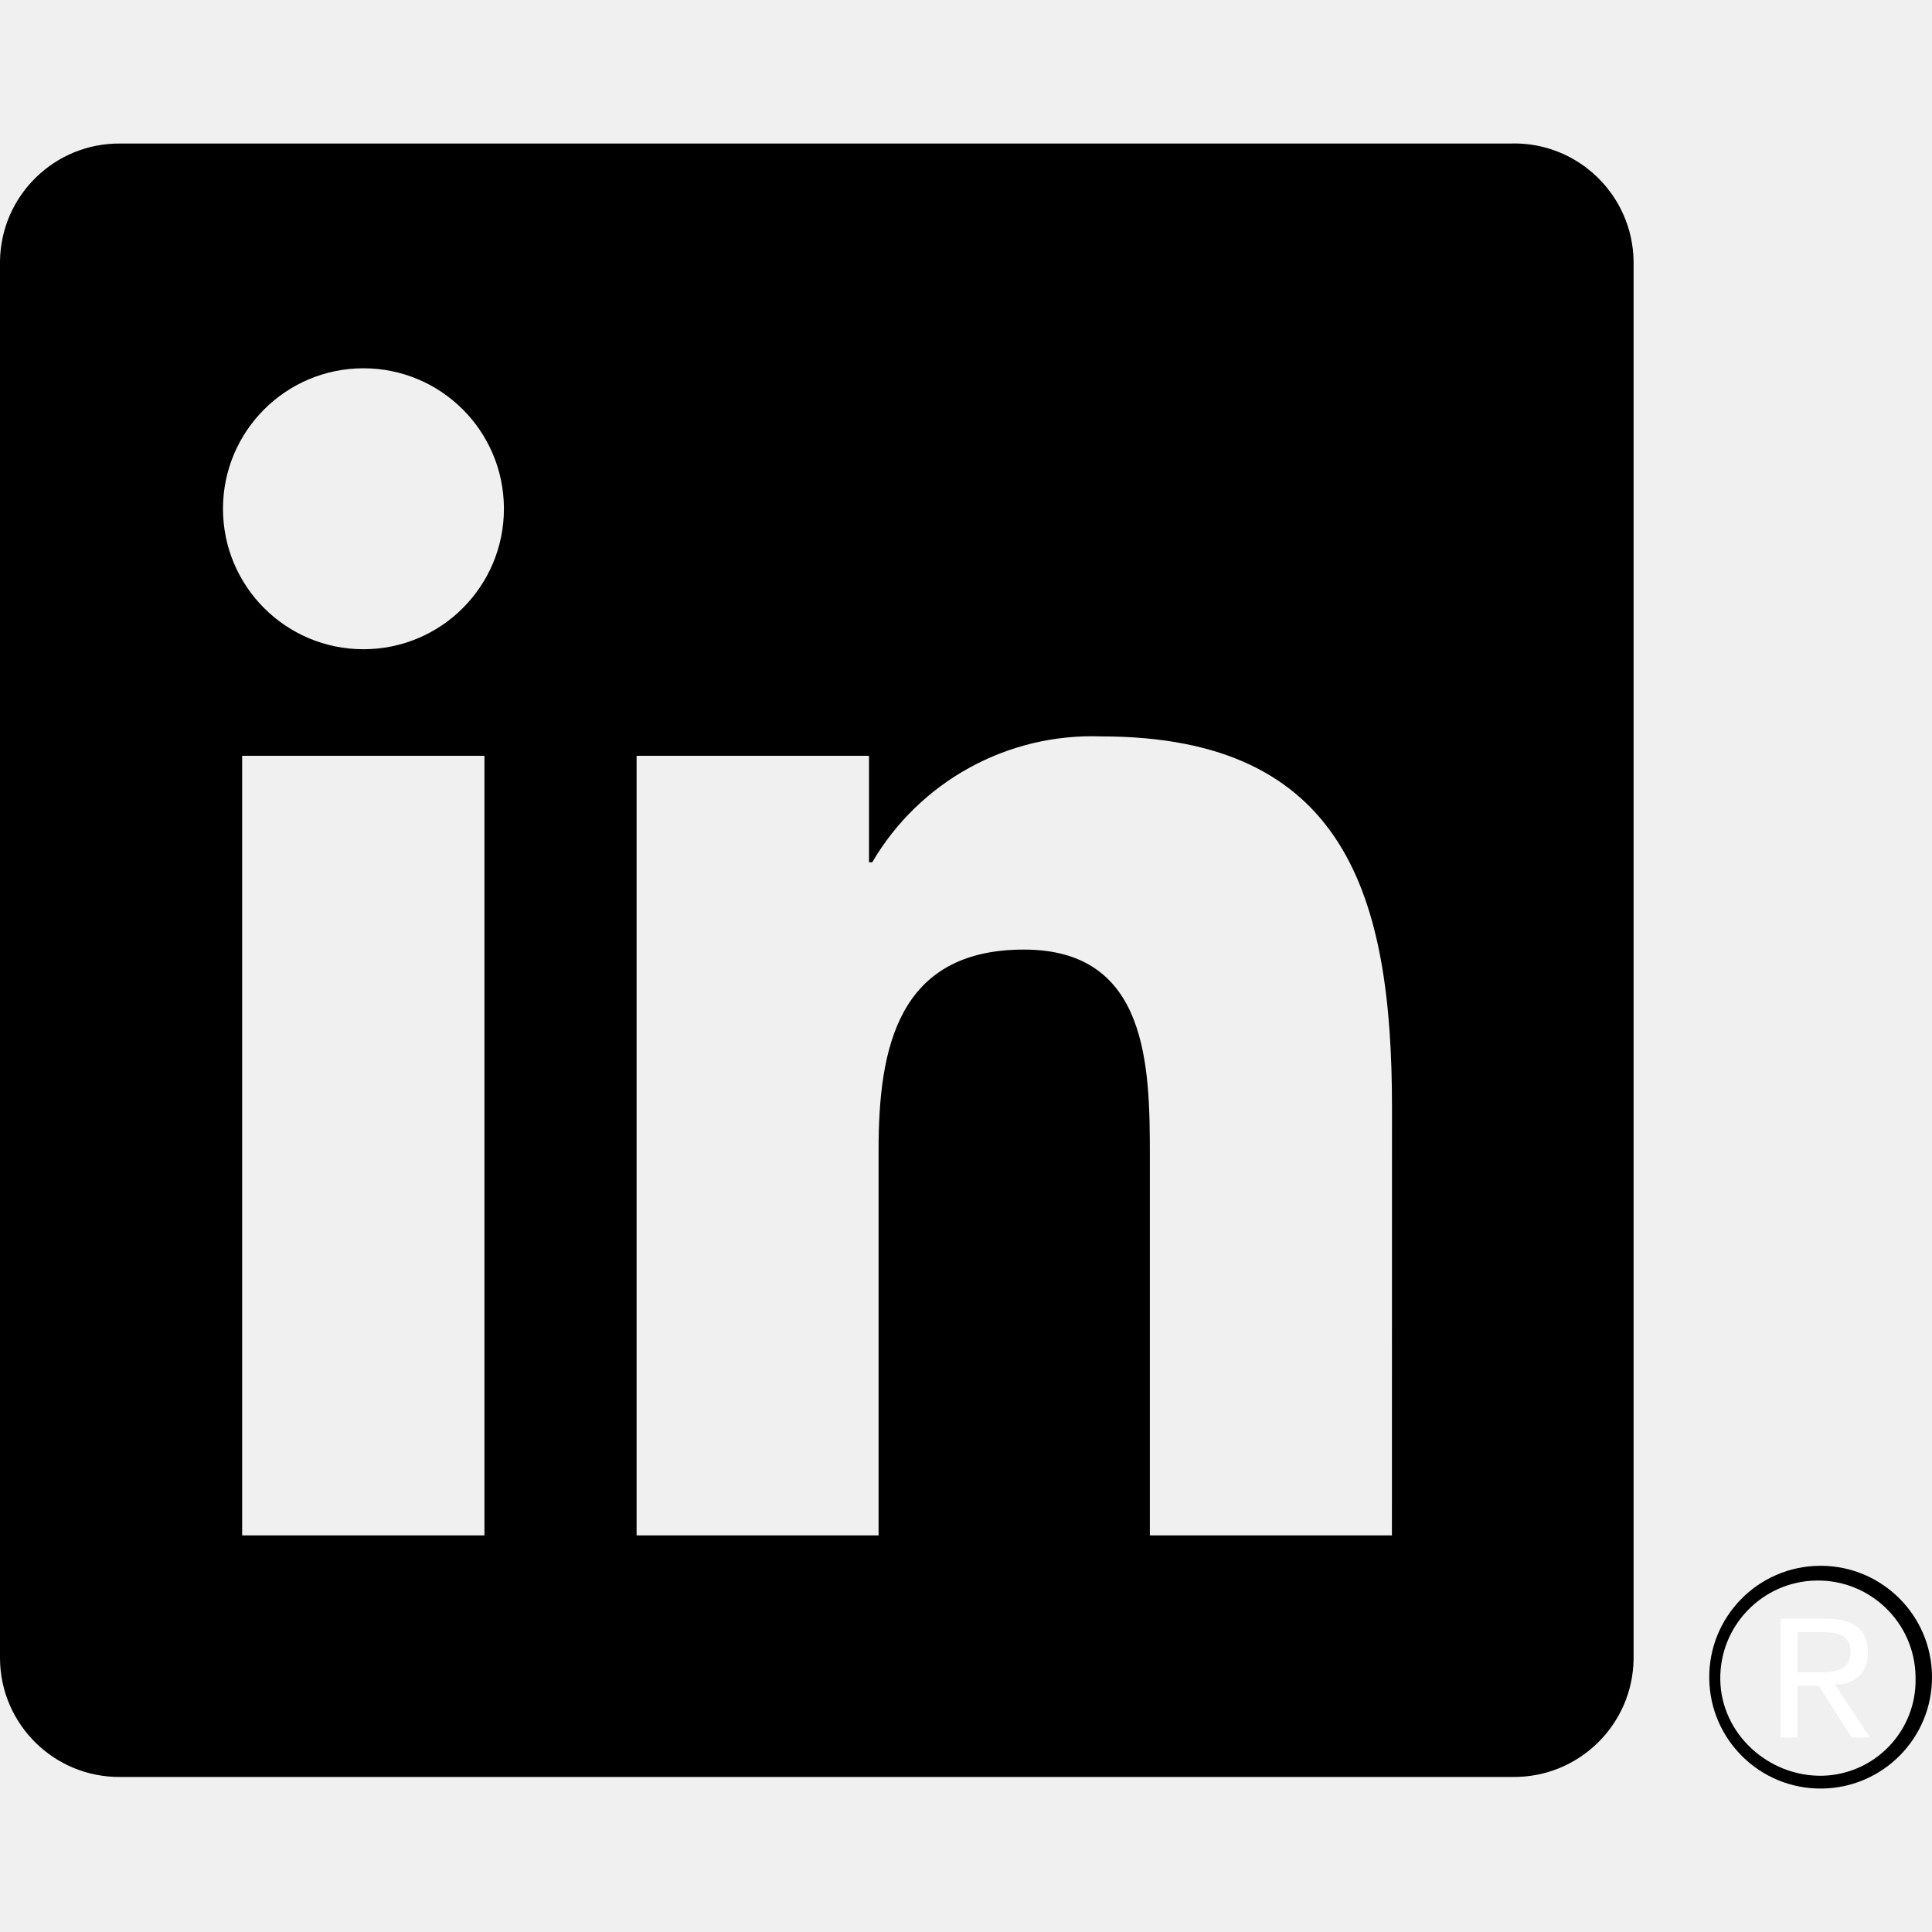
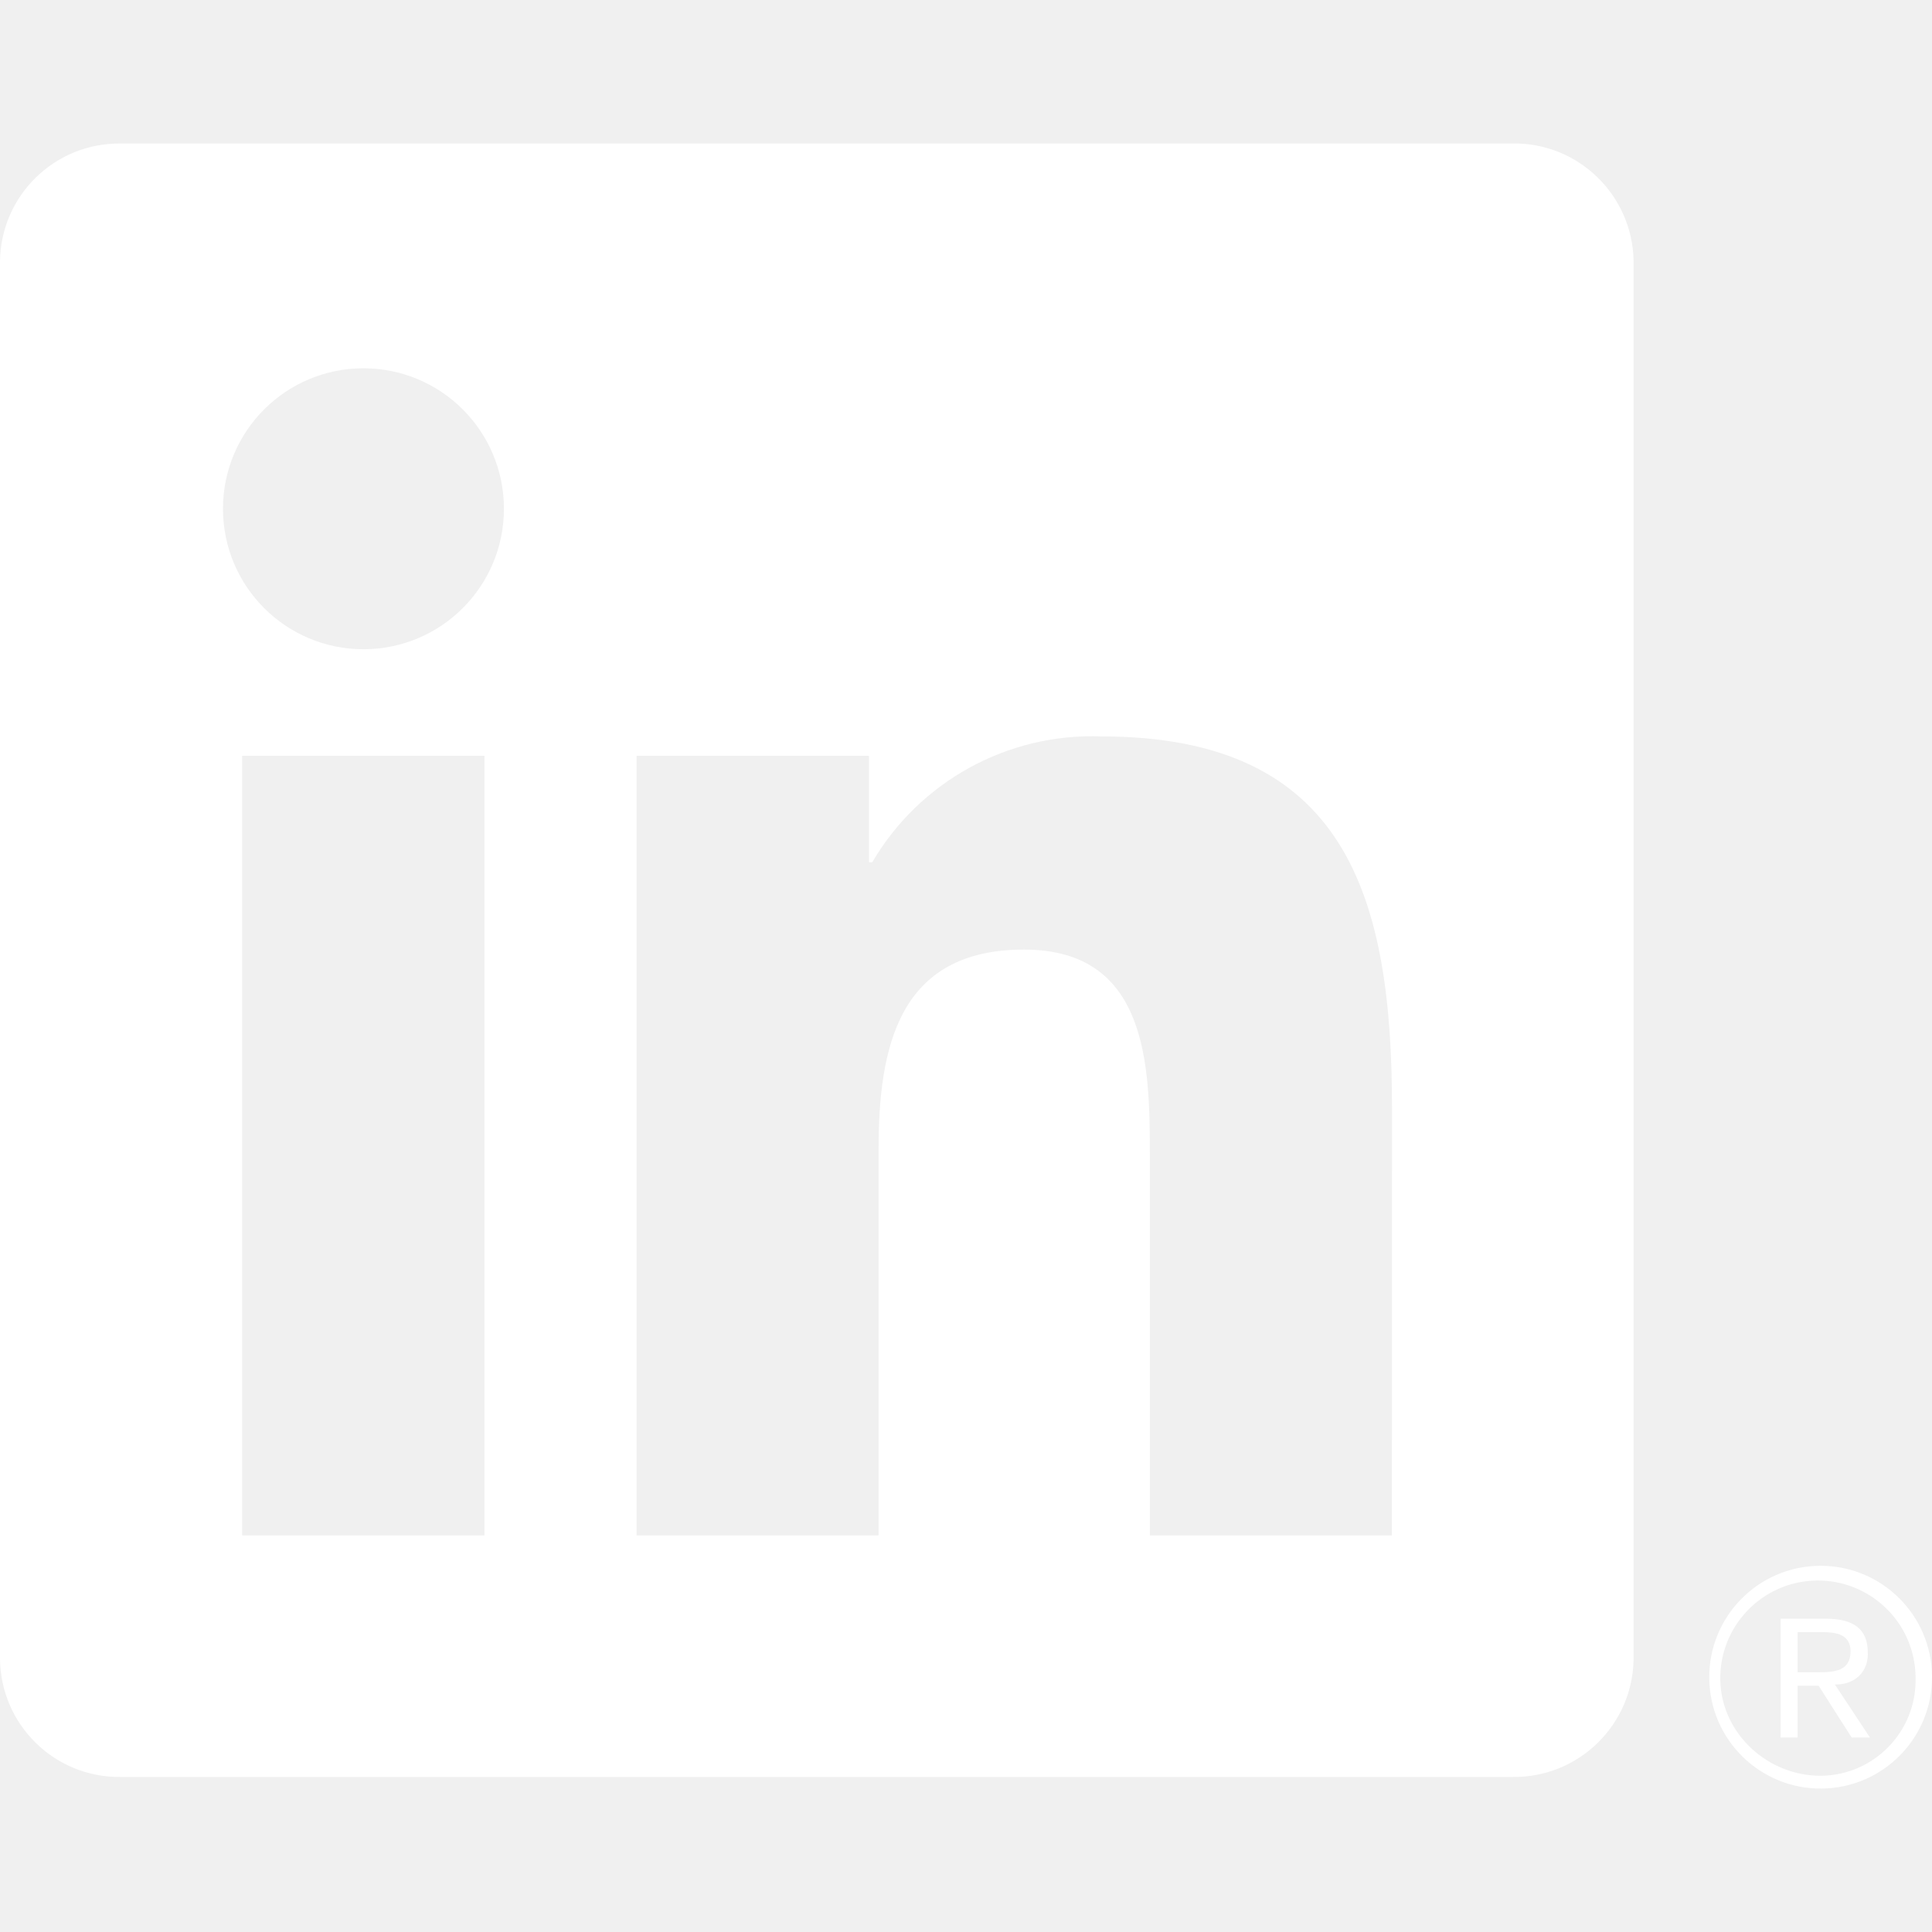
<svg xmlns="http://www.w3.org/2000/svg" version="1.1" id="Capa_1" x="0px" y="0px" viewBox="0 0 24 24" style="enable-background:new 0 0 24 24;" xml:space="preserve" width="512" height="512">
  <g>
    <path fill="#FFFFFF" id="Path_2525" d="M23.002,21.584h0.227l-0.435-0.658l0,0c0.266,0,0.407-0.169,0.409-0.376c0-0.008,0-0.017-0.001-0.025   c0-0.282-0.17-0.417-0.519-0.417h-0.564v1.476h0.212v-0.643h0.261L23.002,21.584z M22.577,20.774h-0.246v-0.499h0.312   c0.161,0,0.345,0.026,0.345,0.237c0,0.242-0.186,0.262-0.412,0.262" />
-     <path id="Path_2520" d="M17.291,19.073h-3.007v-4.709c0-1.123-0.02-2.568-1.564-2.568c-1.566,0-1.806,1.223-1.806,2.487v4.79H7.908   V9.389h2.887v1.323h0.04c0.589-1.006,1.683-1.607,2.848-1.564c3.048,0,3.609,2.005,3.609,4.612L17.291,19.073z M4.515,8.065   c-0.964,0-1.745-0.781-1.745-1.745c0-0.964,0.781-1.745,1.745-1.745c0.964,0,1.745,0.781,1.745,1.745   C6.26,7.284,5.479,8.065,4.515,8.065L4.515,8.065 M6.018,19.073h-3.01V9.389h3.01V19.073z M18.79,1.783H1.497   C0.68,1.774,0.01,2.429,0,3.246V20.61c0.01,0.818,0.68,1.473,1.497,1.464H18.79c0.819,0.01,1.492-0.645,1.503-1.464V3.245   c-0.012-0.819-0.685-1.474-1.503-1.463" />
-     <path id="Path_2526" d="M22.603,19.451c-0.764,0.007-1.378,0.633-1.37,1.397c0.007,0.764,0.633,1.378,1.397,1.37   c0.764-0.007,1.378-0.633,1.37-1.397c-0.007-0.754-0.617-1.363-1.37-1.37H22.603 M22.635,22.059   c-0.67,0.011-1.254-0.522-1.265-1.192c-0.011-0.67,0.523-1.222,1.193-1.233c0.67-0.011,1.222,0.523,1.233,1.193   c0,0.007,0,0.013,0,0.02C23.81,21.502,23.29,22.045,22.635,22.059h-0.031" />
+     <path fill="#FFFFFF" id="Path_2520" d="M17.291,19.073h-3.007v-4.709c0-1.123-0.02-2.568-1.564-2.568c-1.566,0-1.806,1.223-1.806,2.487v4.79H7.908   V9.389h2.887v1.323h0.04c0.589-1.006,1.683-1.607,2.848-1.564c3.048,0,3.609,2.005,3.609,4.612L17.291,19.073z M4.515,8.065   c-0.964,0-1.745-0.781-1.745-1.745c0-0.964,0.781-1.745,1.745-1.745c0.964,0,1.745,0.781,1.745,1.745   C6.26,7.284,5.479,8.065,4.515,8.065L4.515,8.065 M6.018,19.073h-3.01V9.389h3.01V19.073z M18.79,1.783H1.497   C0.68,1.774,0.01,2.429,0,3.246V20.61c0.01,0.818,0.68,1.473,1.497,1.464H18.79c0.819,0.01,1.492-0.645,1.503-1.464V3.245   c-0.012-0.819-0.685-1.474-1.503-1.463" />
+     <path fill="#FFFFFF" id="Path_2526" d="M22.603,19.451c-0.764,0.007-1.378,0.633-1.37,1.397c0.007,0.764,0.633,1.378,1.397,1.37   c0.764-0.007,1.378-0.633,1.37-1.397c-0.007-0.754-0.617-1.363-1.37-1.37H22.603 M22.635,22.059   c-0.67,0.011-1.254-0.522-1.265-1.192c-0.011-0.67,0.523-1.222,1.193-1.233c0.67-0.011,1.222,0.523,1.233,1.193   c0,0.007,0,0.013,0,0.02C23.81,21.502,23.29,22.045,22.635,22.059h-0.031" />
  </g>
</svg>
